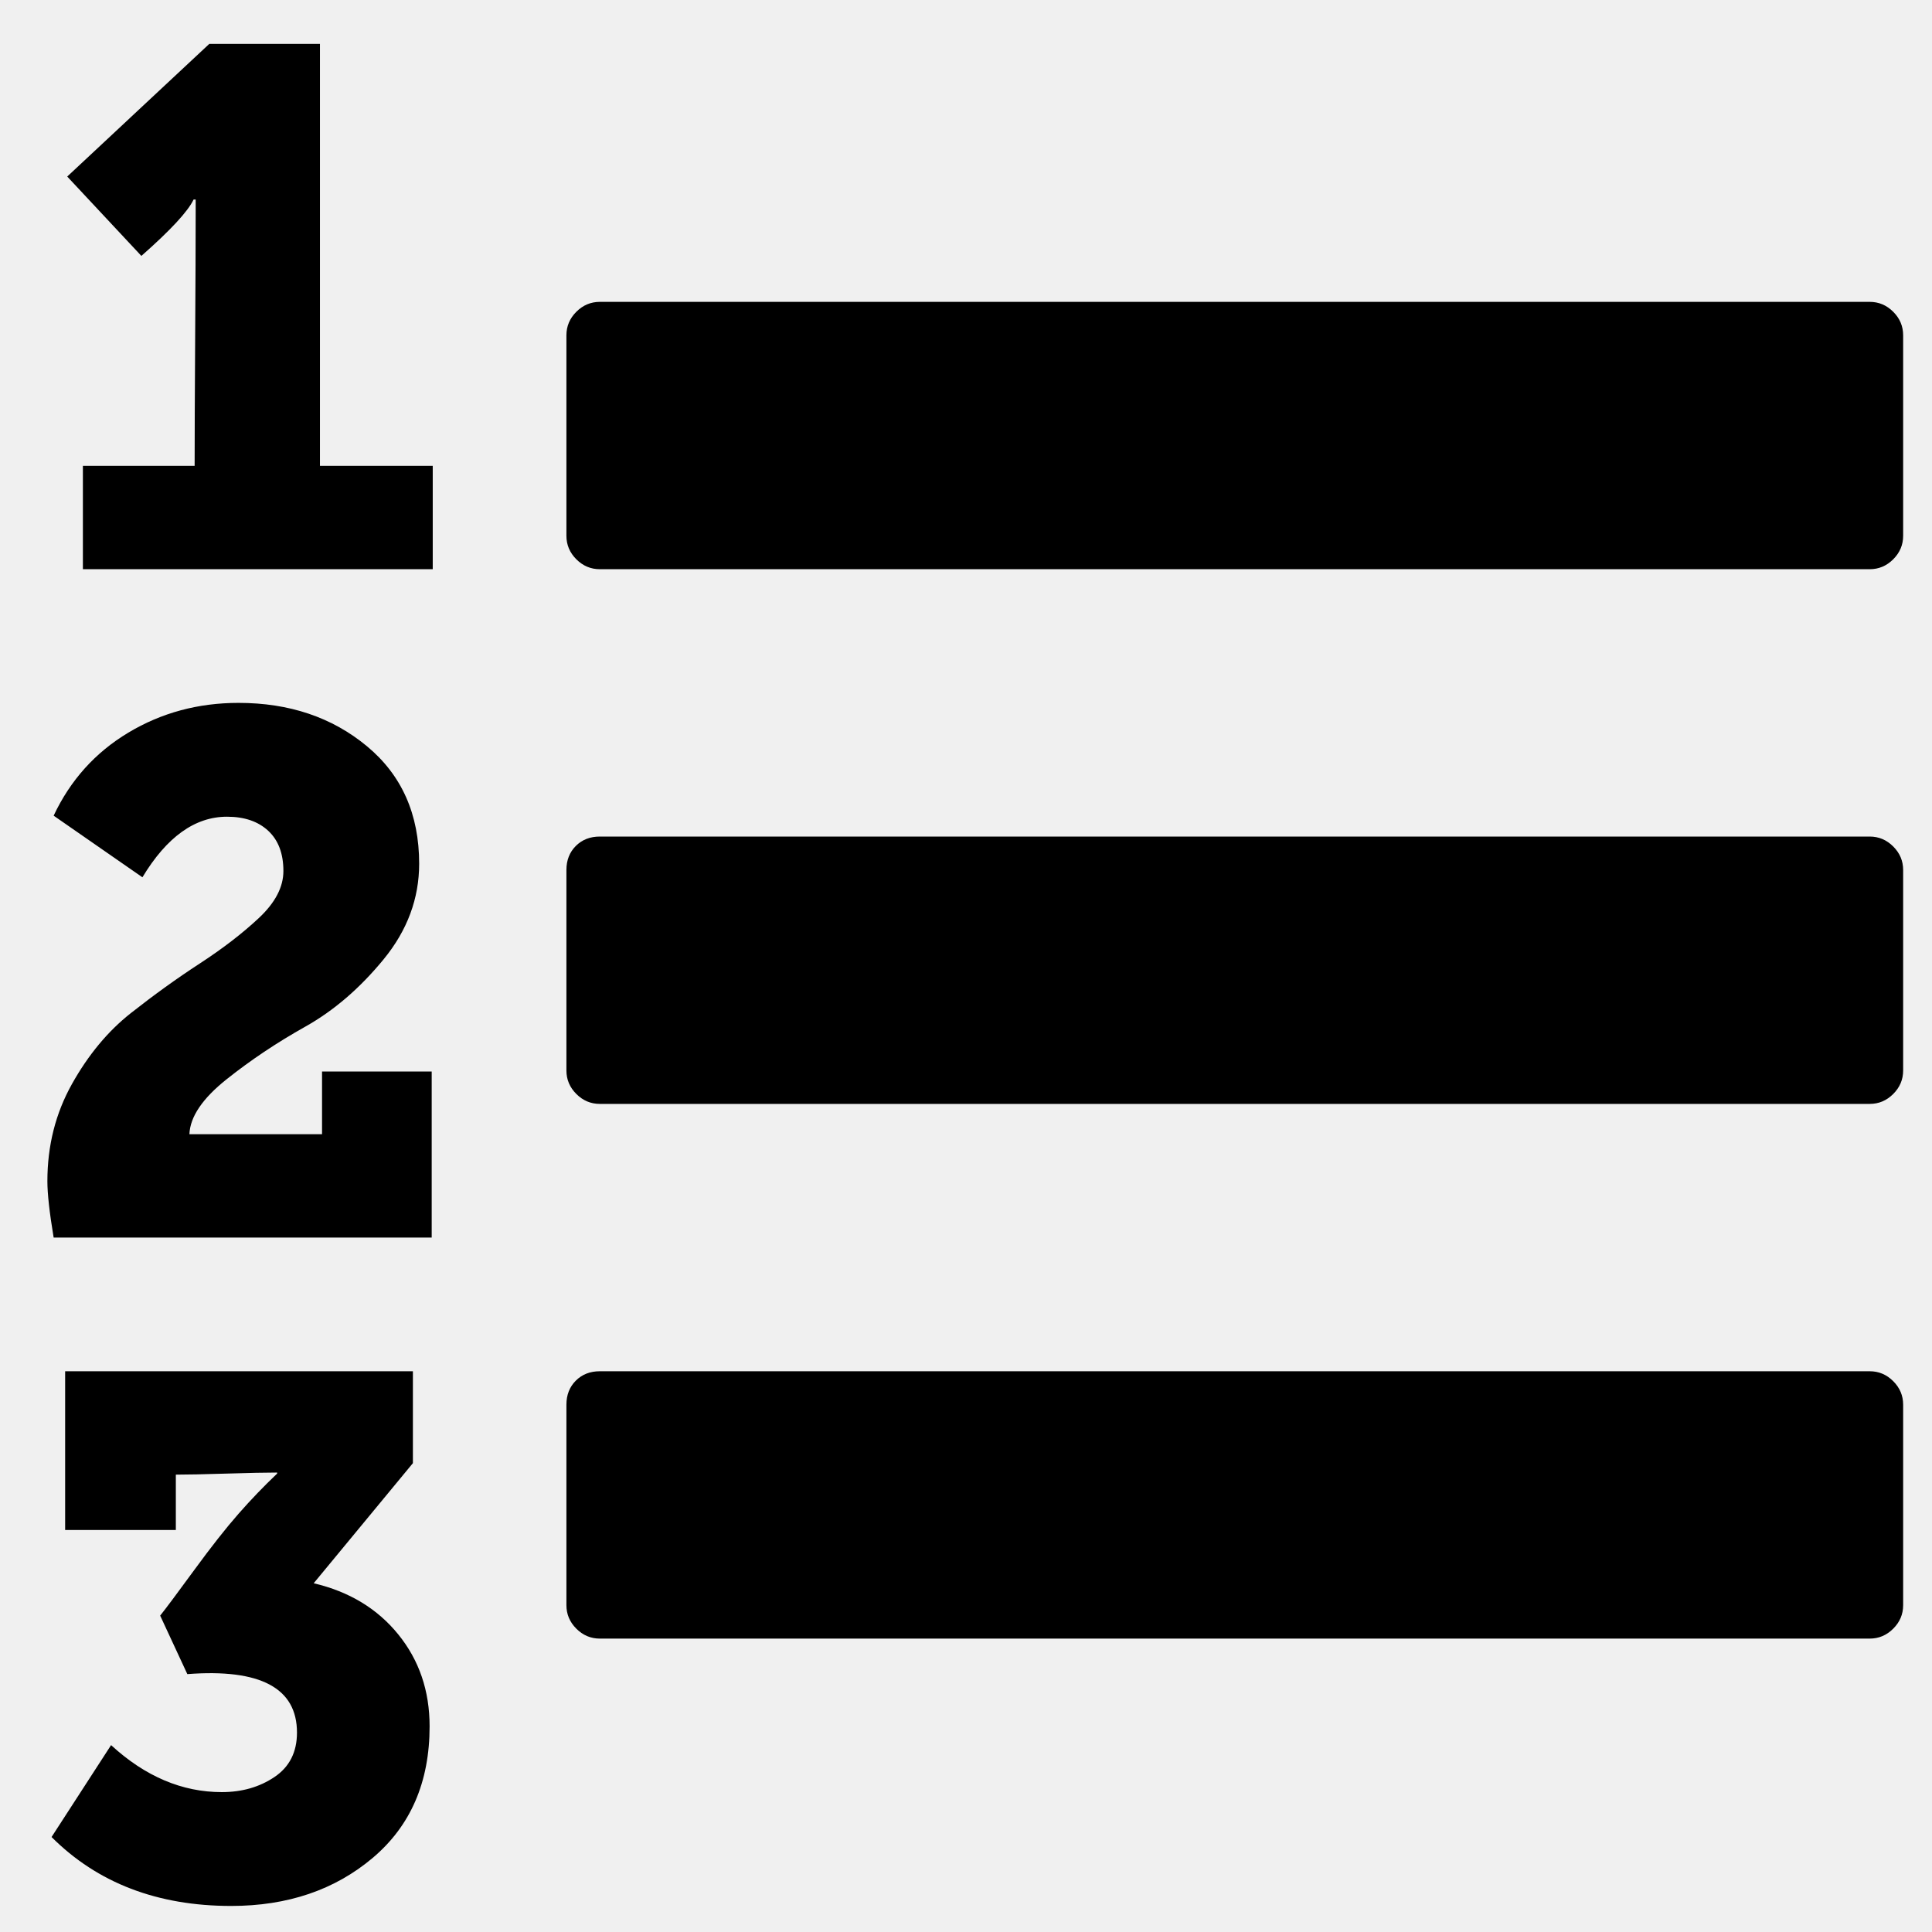
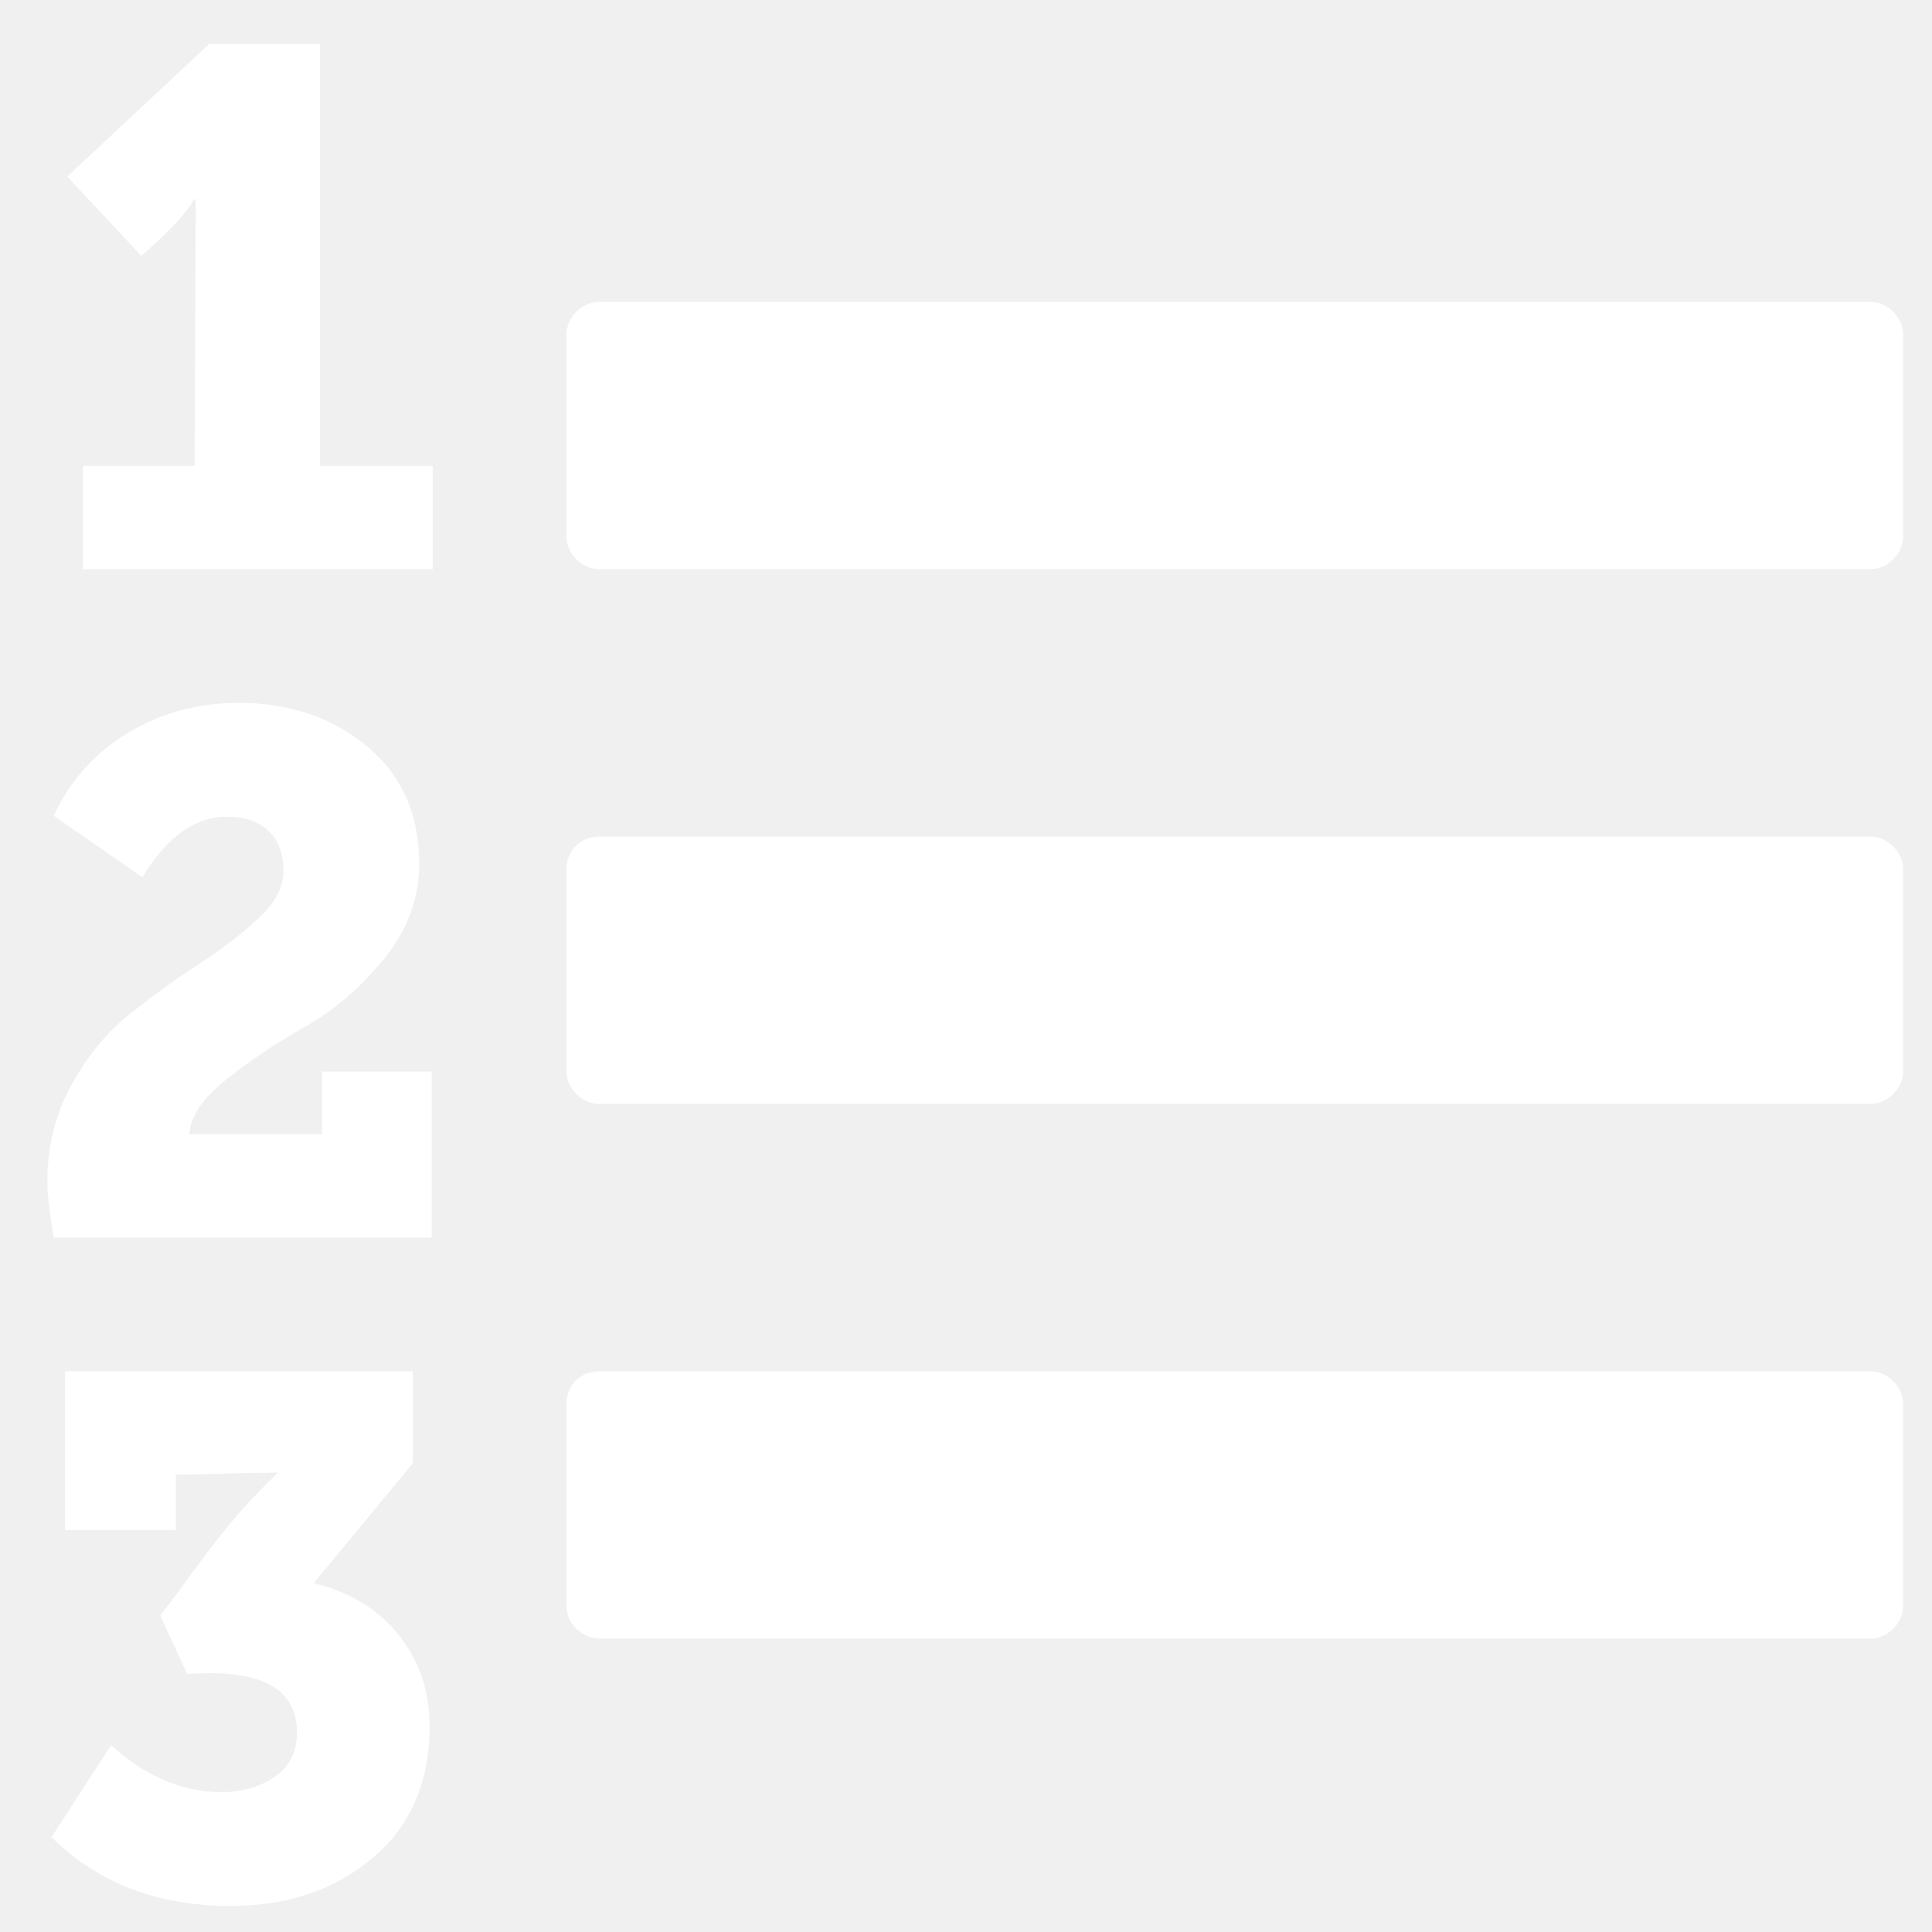
- <svg xmlns="http://www.w3.org/2000/svg" viewBox="0 -256 1850 1850" id="svg3025" version="1.1" width="14px" height="14px">
+ <svg xmlns="http://www.w3.org/2000/svg" viewBox="0 -256 1850 1850" id="svg3025" version="1.1" width="14px" height="14px" wikicommons="https://upload.wikimedia.org/wikipedia/commons/3/31/Ol_font_awesome.svg">
  <defs id="defs3033" />
  <g transform="matrix(1,0,0,-1,30.37288,1313.051)" id="g3027">
-     <path d="m 381,-84 q 0,-80 -54.5,-126 -54.5,-46 -135.5,-46 -106,0 -172,66 l 57,88 q 49,-45 106,-45 29,0 50.5,14.5 21.5,14.5 21.5,42.5 0,64 -105,56 l -26,56 q 8,10 32.5,43.5 24.5,33.5 42.5,54 18,20.5 37,38.5 v 1 q -16,0 -48.5,-1 Q 154,157 138,157 V 104 H 32 V 256 H 365 V 168 L 270,53 q 51,-12 81,-49 30,-37 30,-88 z m 2,627 V 384 H 21 q -6,36 -6,54 0,51 23.5,93 23.5,42 56.5,68 33,26 66,47.5 33,21.5 56.5,43.5 23.5,22 23.5,45 0,25 -14.5,38.5 Q 212,787 187,787 141,787 106,729 L 21,788 Q 45,839 92.5,867.5 140,896 198,896 271,896 321,854.5 371,813 371,742 371,692 337,650.5 303,609 262,586 221,563 186.5,535.5 152,508 151,483 h 127 v 60 H 383 z M 1792,224 V 32 Q 1792,19 1782.5,9.5 1773,0 1760,0 H 544 Q 531,0 521.5,9.5 512,19 512,32 v 192 q 0,14 9,23 9,9 23,9 h 1216 q 13,0 22.5,-9.5 9.5,-9.5 9.5,-22.5 z M 384,1123 v -99 H 49 v 99 h 107 q 0,41 0.5,122 0.5,81 0.5,121 v 12 h -2 q -8,-17 -50,-54 l -71,76 136,127 H 276 V 1123 H 384 z M 1792,736 V 544 q 0,-13 -9.5,-22.5 Q 1773,512 1760,512 H 544 q -13,0 -22.5,9.5 Q 512,531 512,544 v 192 q 0,14 9,23 9,9 23,9 h 1216 q 13,0 22.5,-9.5 9.5,-9.5 9.5,-22.5 z m 0,512 v -192 q 0,-13 -9.5,-22.5 -9.5,-9.5 -22.5,-9.5 H 544 q -13,0 -22.5,9.5 -9.5,9.5 -9.5,22.5 v 192 q 0,13 9.5,22.5 9.5,9.5 22.5,9.5 h 1216 q 13,0 22.5,-9.5 9.5,-9.5 9.5,-22.5 z" id="path3029" style="fill:currentColor" />
+     <path d="m 381,-84 q 0,-80 -54.5,-126 -54.5,-46 -135.5,-46 -106,0 -172,66 l 57,88 q 49,-45 106,-45 29,0 50.5,14.5 21.5,14.5 21.5,42.5 0,64 -105,56 l -26,56 q 8,10 32.5,43.5 24.5,33.5 42.5,54 18,20.5 37,38.5 v 1 q -16,0 -48.5,-1 Q 154,157 138,157 V 104 H 32 V 256 H 365 V 168 L 270,53 q 51,-12 81,-49 30,-37 30,-88 z m 2,627 V 384 H 21 q -6,36 -6,54 0,51 23.5,93 23.5,42 56.5,68 33,26 66,47.5 33,21.5 56.5,43.5 23.5,22 23.5,45 0,25 -14.5,38.5 Q 212,787 187,787 141,787 106,729 L 21,788 Q 45,839 92.5,867.5 140,896 198,896 271,896 321,854.5 371,813 371,742 371,692 337,650.5 303,609 262,586 221,563 186.5,535.5 152,508 151,483 h 127 v 60 H 383 z M 1792,224 V 32 Q 1792,19 1782.5,9.5 1773,0 1760,0 H 544 Q 531,0 521.5,9.5 512,19 512,32 v 192 q 0,14 9,23 9,9 23,9 h 1216 q 13,0 22.5,-9.5 9.5,-9.5 9.5,-22.5 z M 384,1123 v -99 H 49 v 99 h 107 q 0,41 0.5,122 0.5,81 0.5,121 v 12 h -2 q -8,-17 -50,-54 l -71,76 136,127 H 276 V 1123 H 384 z M 1792,736 V 544 q 0,-13 -9.5,-22.5 Q 1773,512 1760,512 H 544 q -13,0 -22.5,9.5 Q 512,531 512,544 v 192 q 0,14 9,23 9,9 23,9 h 1216 q 13,0 22.5,-9.5 9.5,-9.5 9.5,-22.5 z m 0,512 v -192 q 0,-13 -9.5,-22.5 -9.5,-9.5 -22.5,-9.5 H 544 q -13,0 -22.5,9.5 -9.5,9.5 -9.5,22.5 v 192 q 0,13 9.5,22.5 9.5,9.5 22.5,9.5 h 1216 q 13,0 22.5,-9.5 9.5,-9.5 9.5,-22.5 z" id="path3029" style="fill:#FFF" />
  </g>
</svg>
